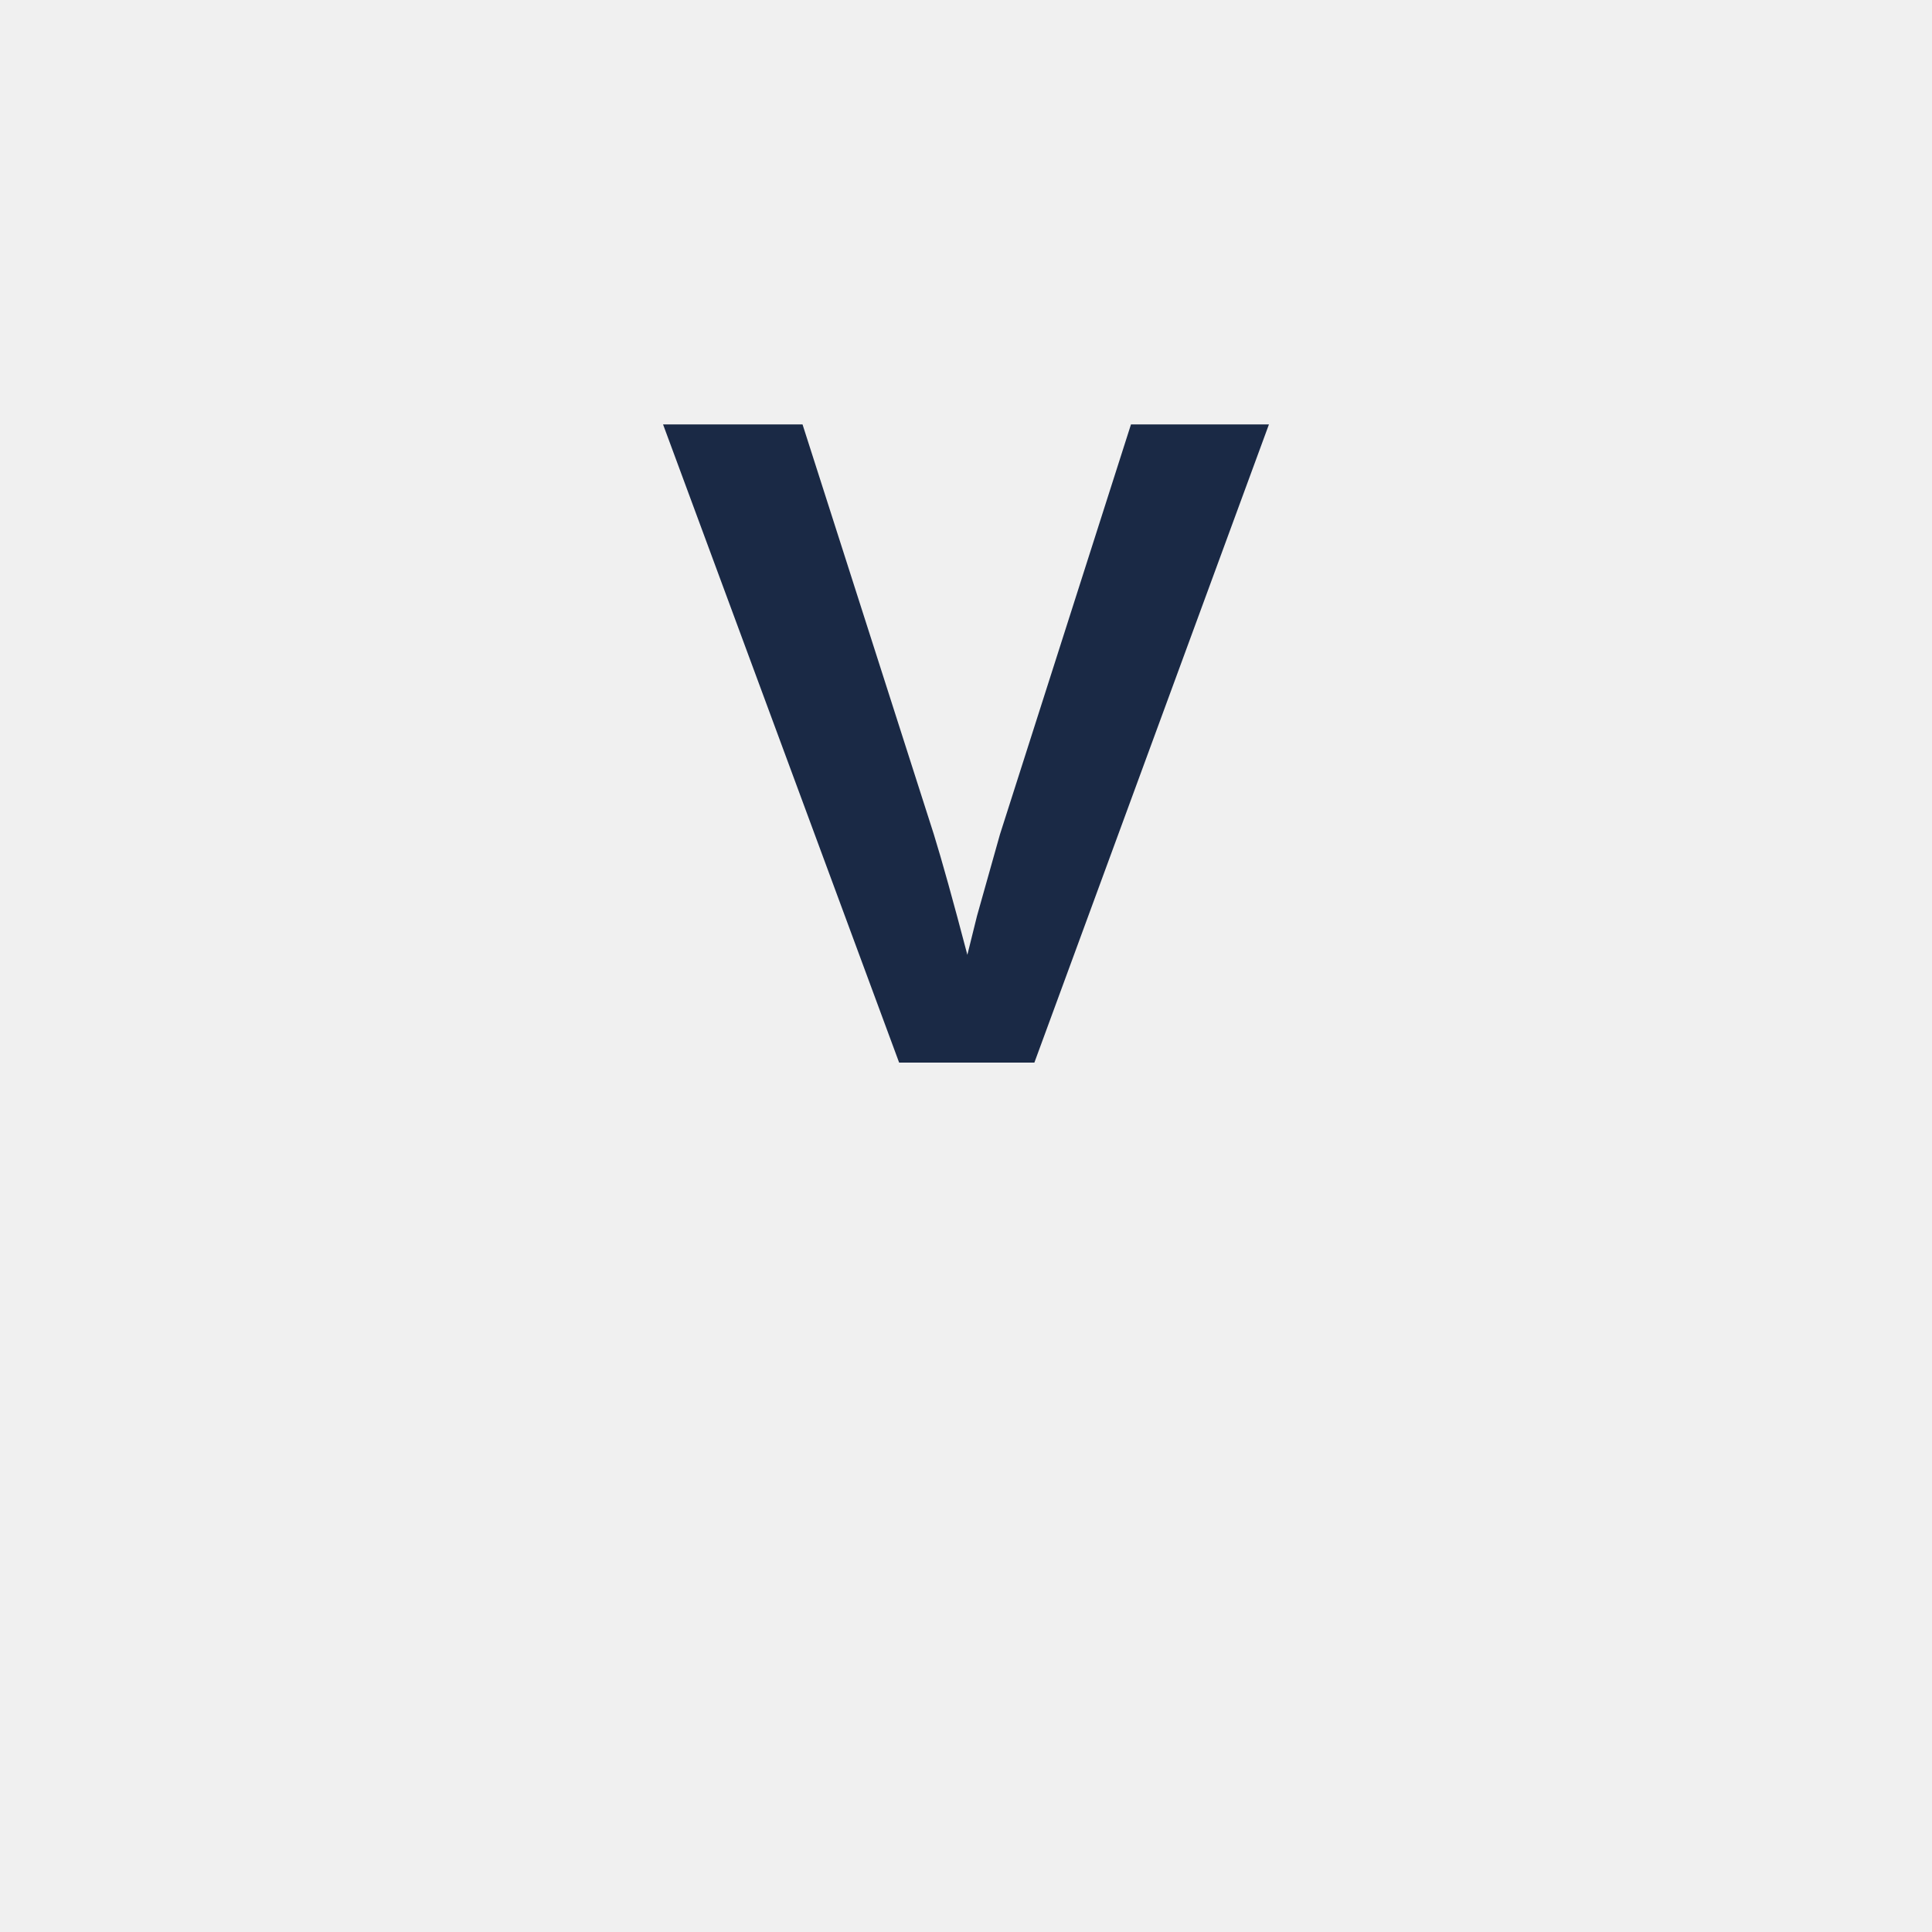
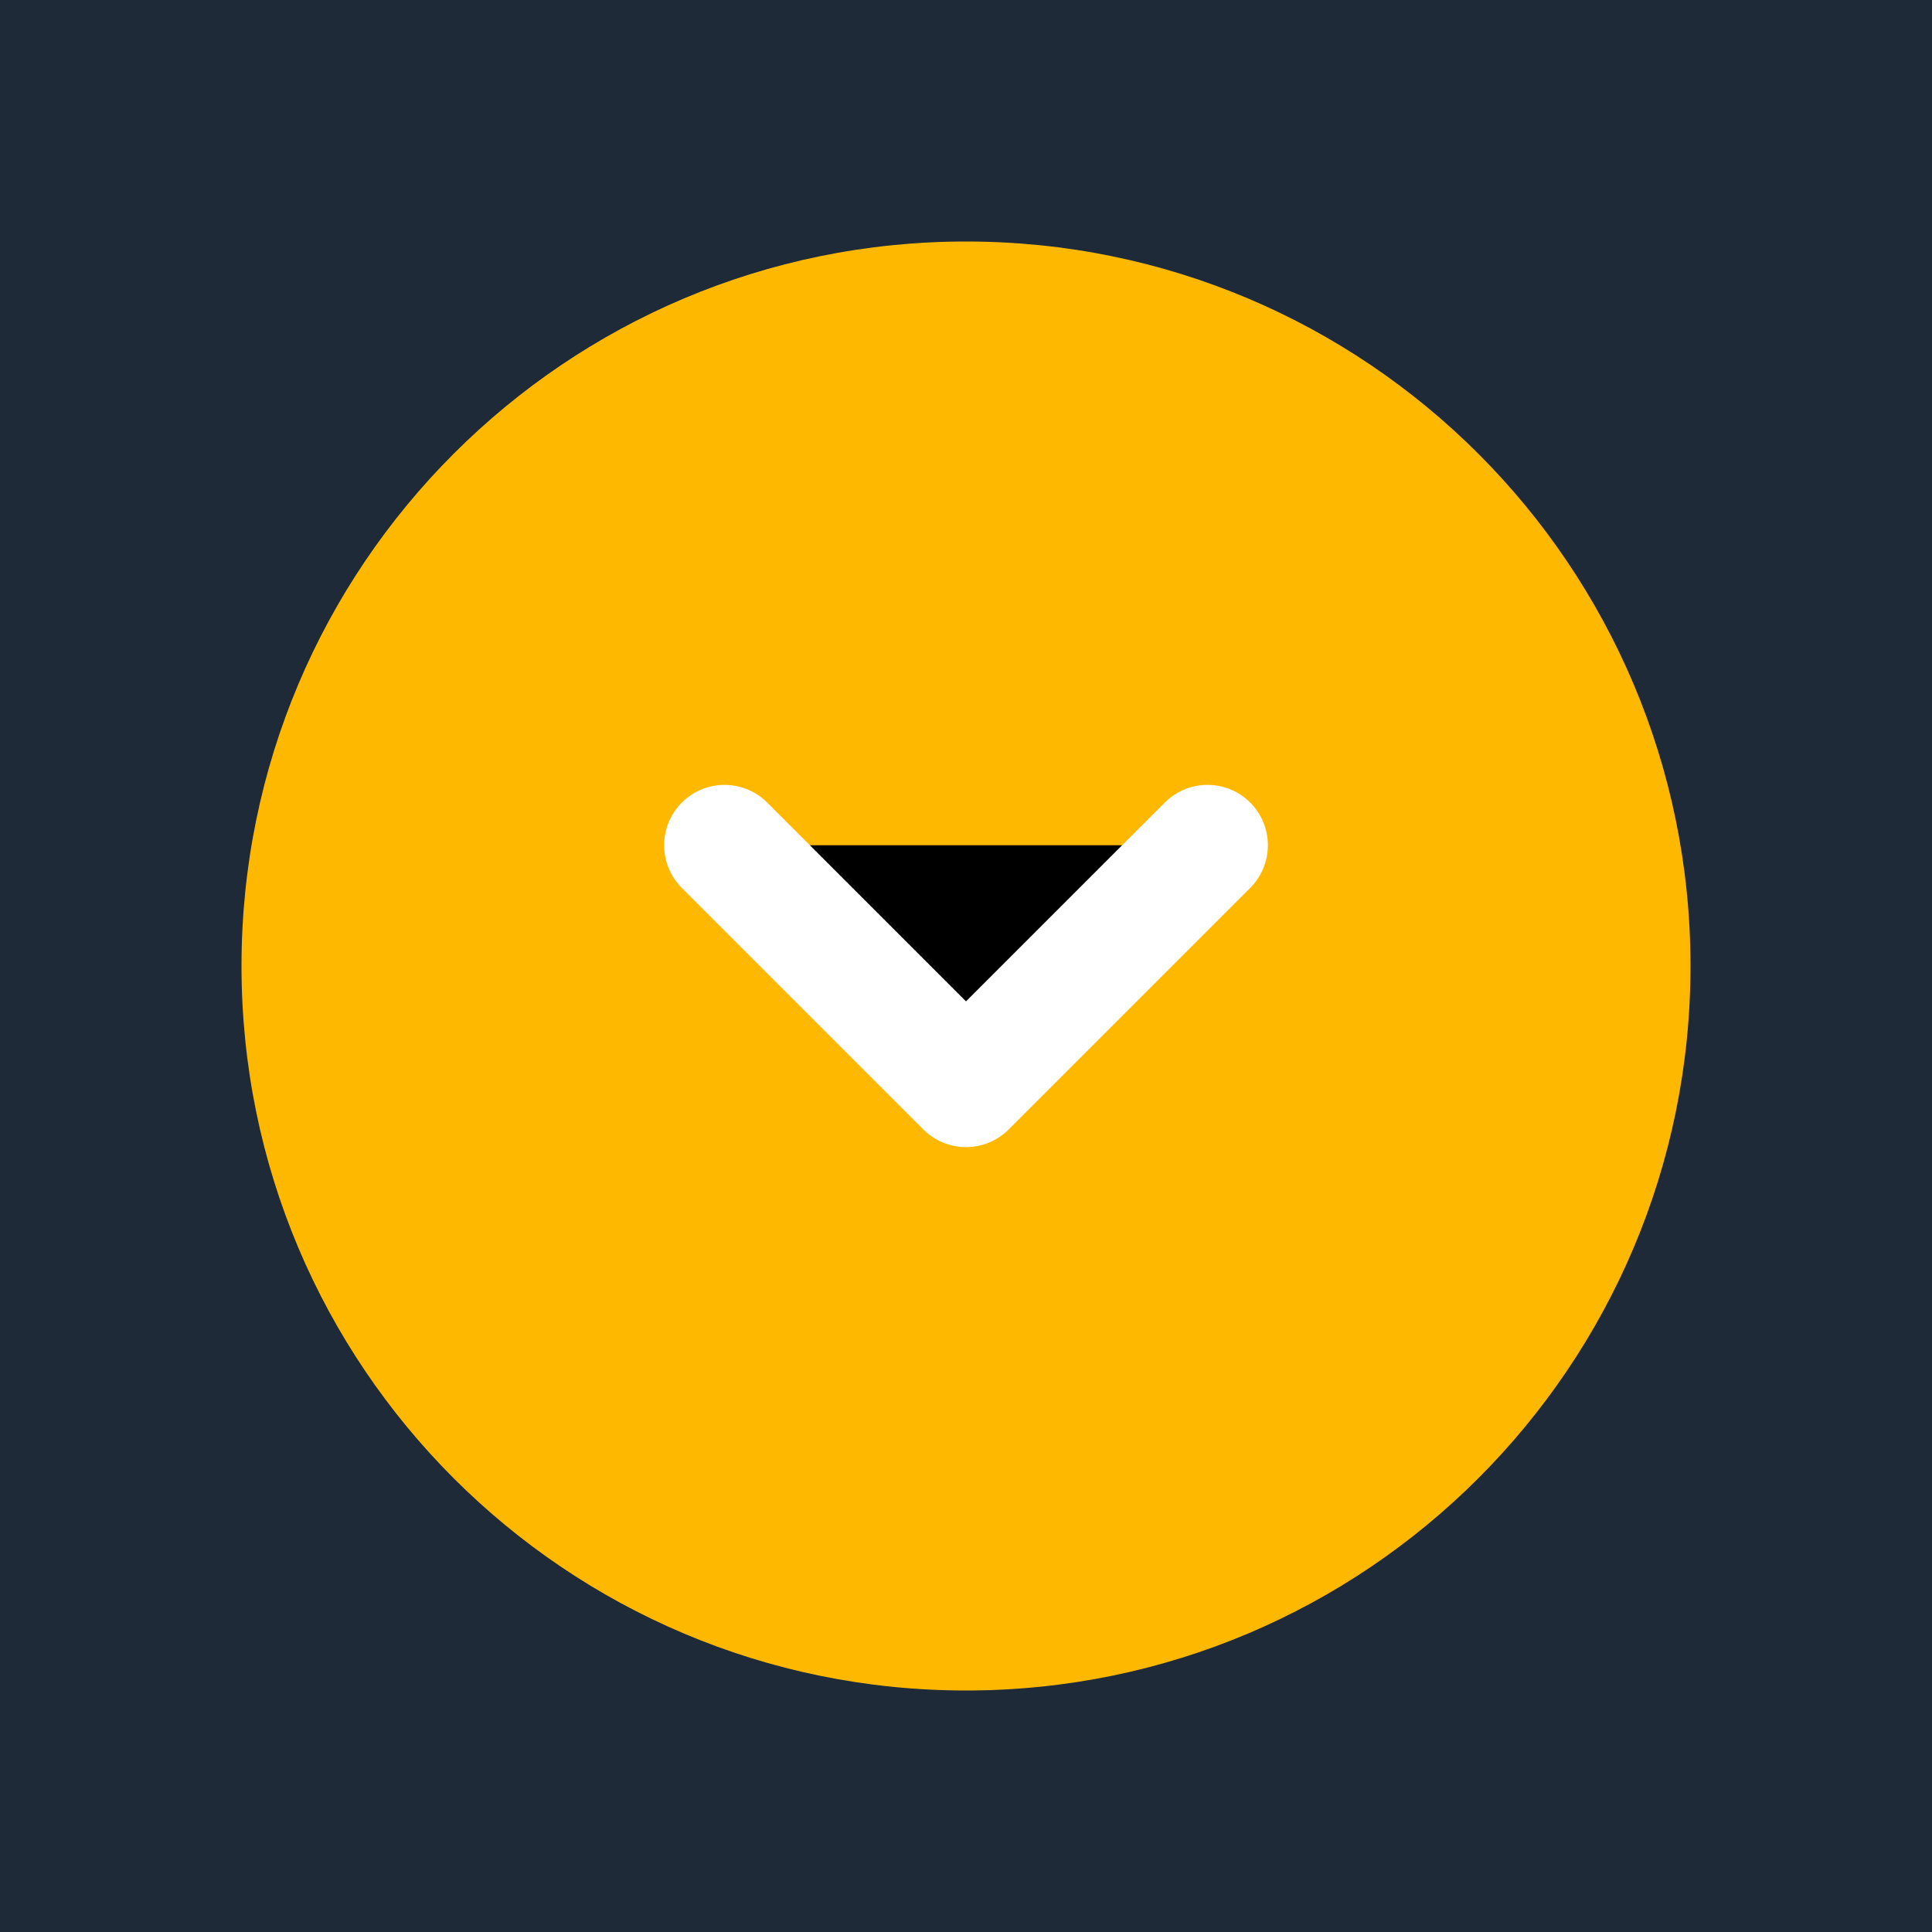
- <svg xmlns="http://www.w3.org/2000/svg" viewBox="0 0 100 100" fill="none">
-   <text x="50" y="55" font-size="48" font-weight="bold" fill="#1A2945" text-anchor="middle" font-family="Arial, sans-serif">V</text>
+ <svg xmlns="http://www.w3.org/2000/svg" width="32" height="32" viewBox="0 0 32 32">
+   <rect width="32" height="32" fill="#1e2a37" />
+   <circle cx="16" cy="16" r="12" fill="#ffb800" />
+   <path d="M12 14 L16 18 L20 14" stroke="white" stroke-width="2" stroke-linecap="round" stroke-linejoin="round" />
</svg>
